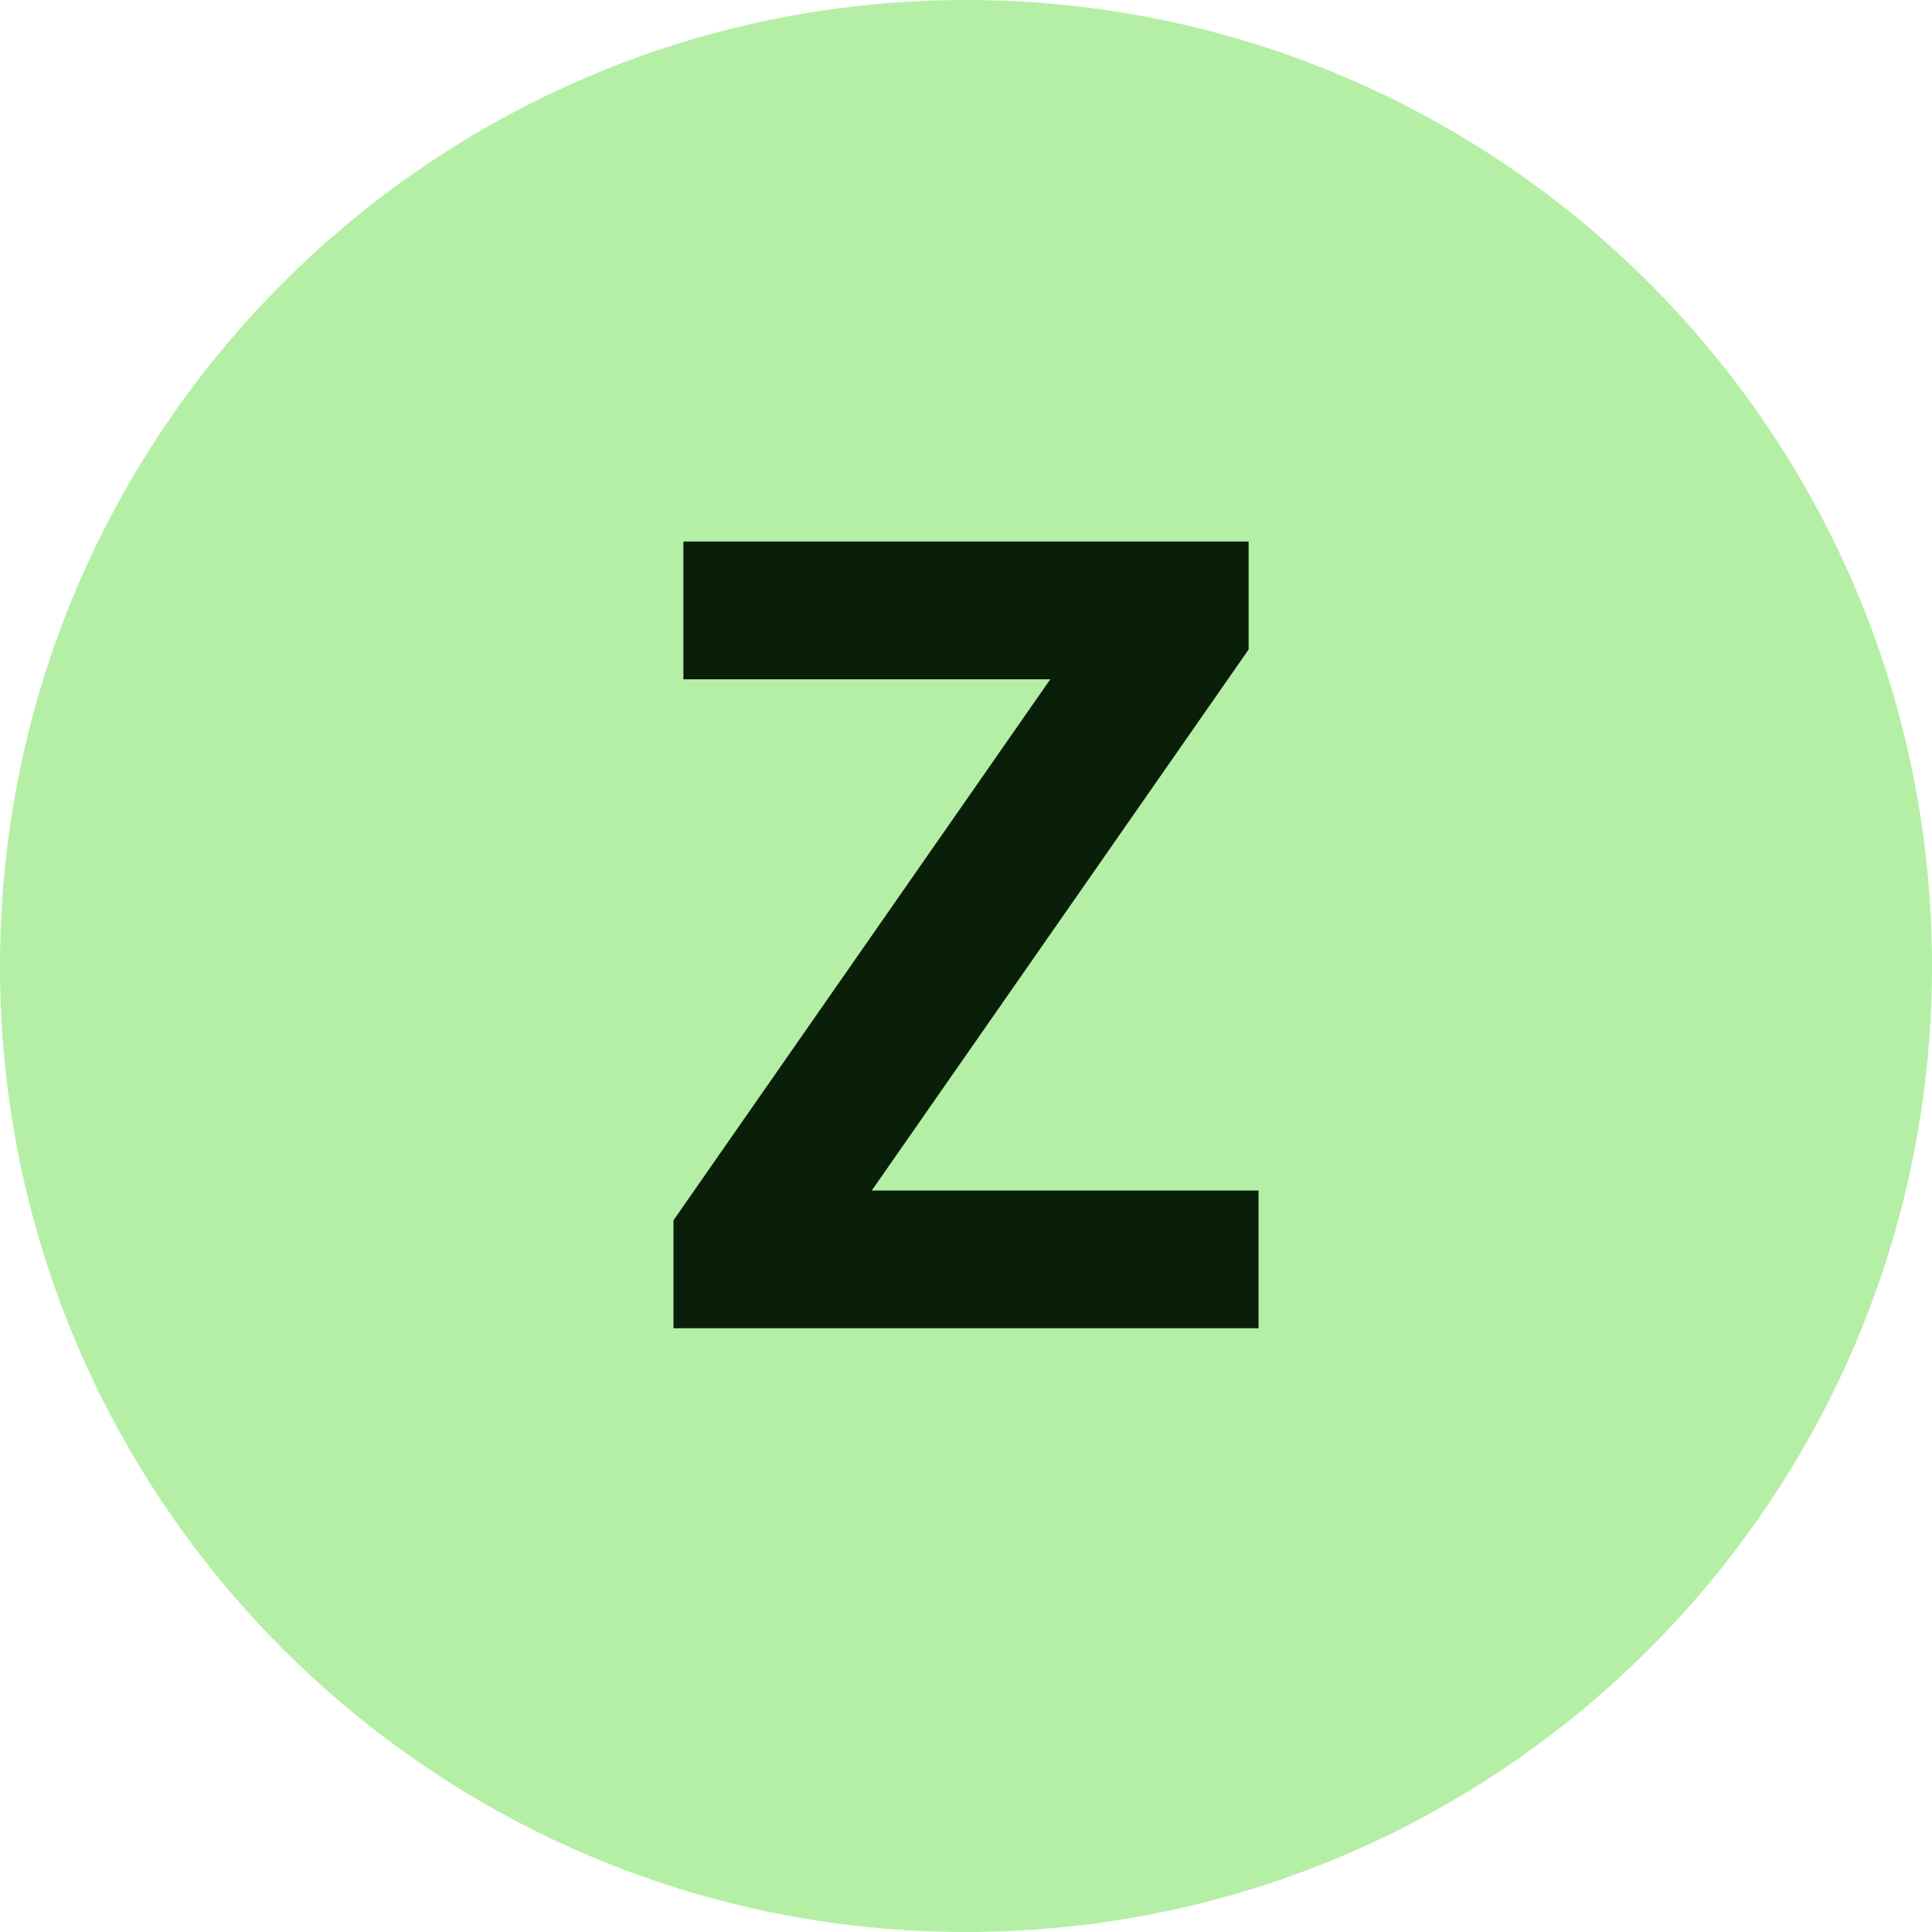
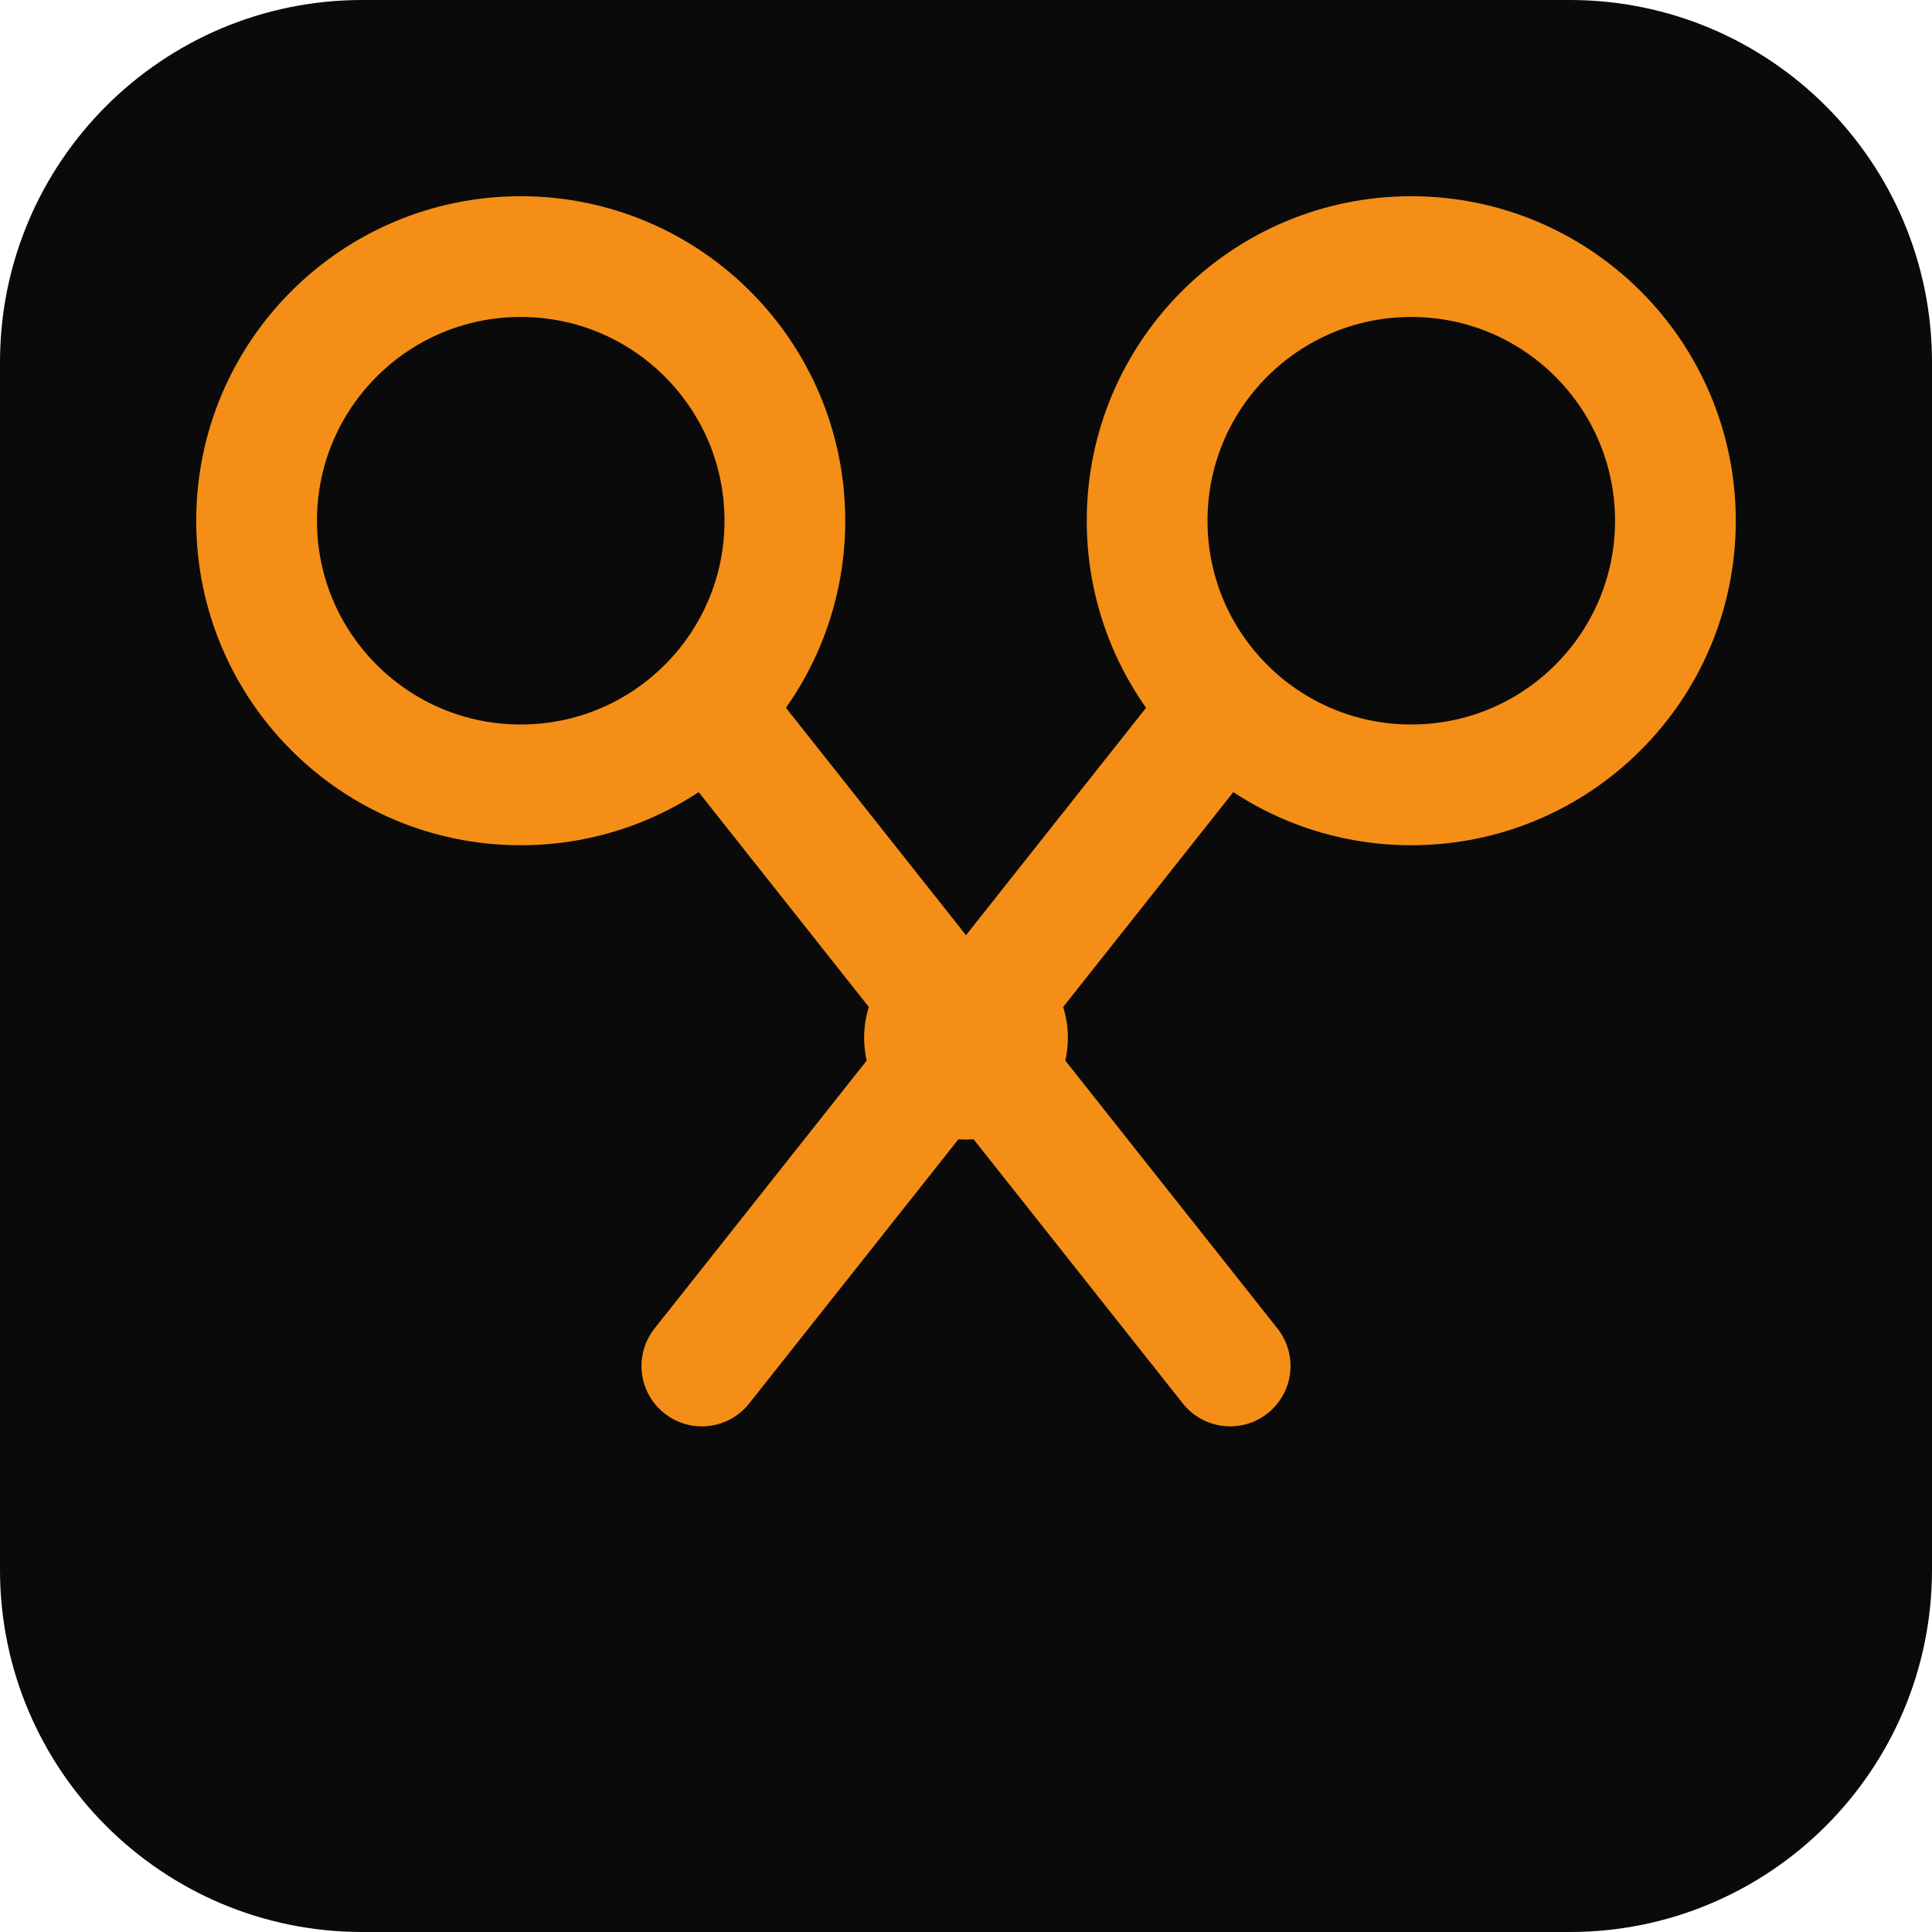
<svg xmlns="http://www.w3.org/2000/svg" viewBox="0 0 512 512" width="512" height="512">
-   <circle cx="256" cy="256" r="256" fill="#B4EFA5" />
-   <text x="256" y="352" font-family="system-ui, sans-serif" font-size="292" font-weight="700" fill="#0a1f0a" text-anchor="middle" dominant-baseline="auto">Z</text>
+   <rect width="512" height="512" rx="96" fill="#0a0a0a" />
+   <circle cx="138" cy="138" r="70" stroke="#F48E16" stroke-width="32" fill="none" />
+   <circle cx="374" cy="138" r="70" stroke="#F48E16" stroke-width="32" fill="none" />
+   <line x1="189" y1="189" x2="326" y2="362" stroke="#F48E16" stroke-width="32" stroke-linecap="round" />
+   <line x1="323" y1="189" x2="186" y2="362" stroke="#F48E16" stroke-width="32" stroke-linecap="round" />
+   <circle cx="256" cy="275" r="27" fill="#F48E16" />
</svg>
